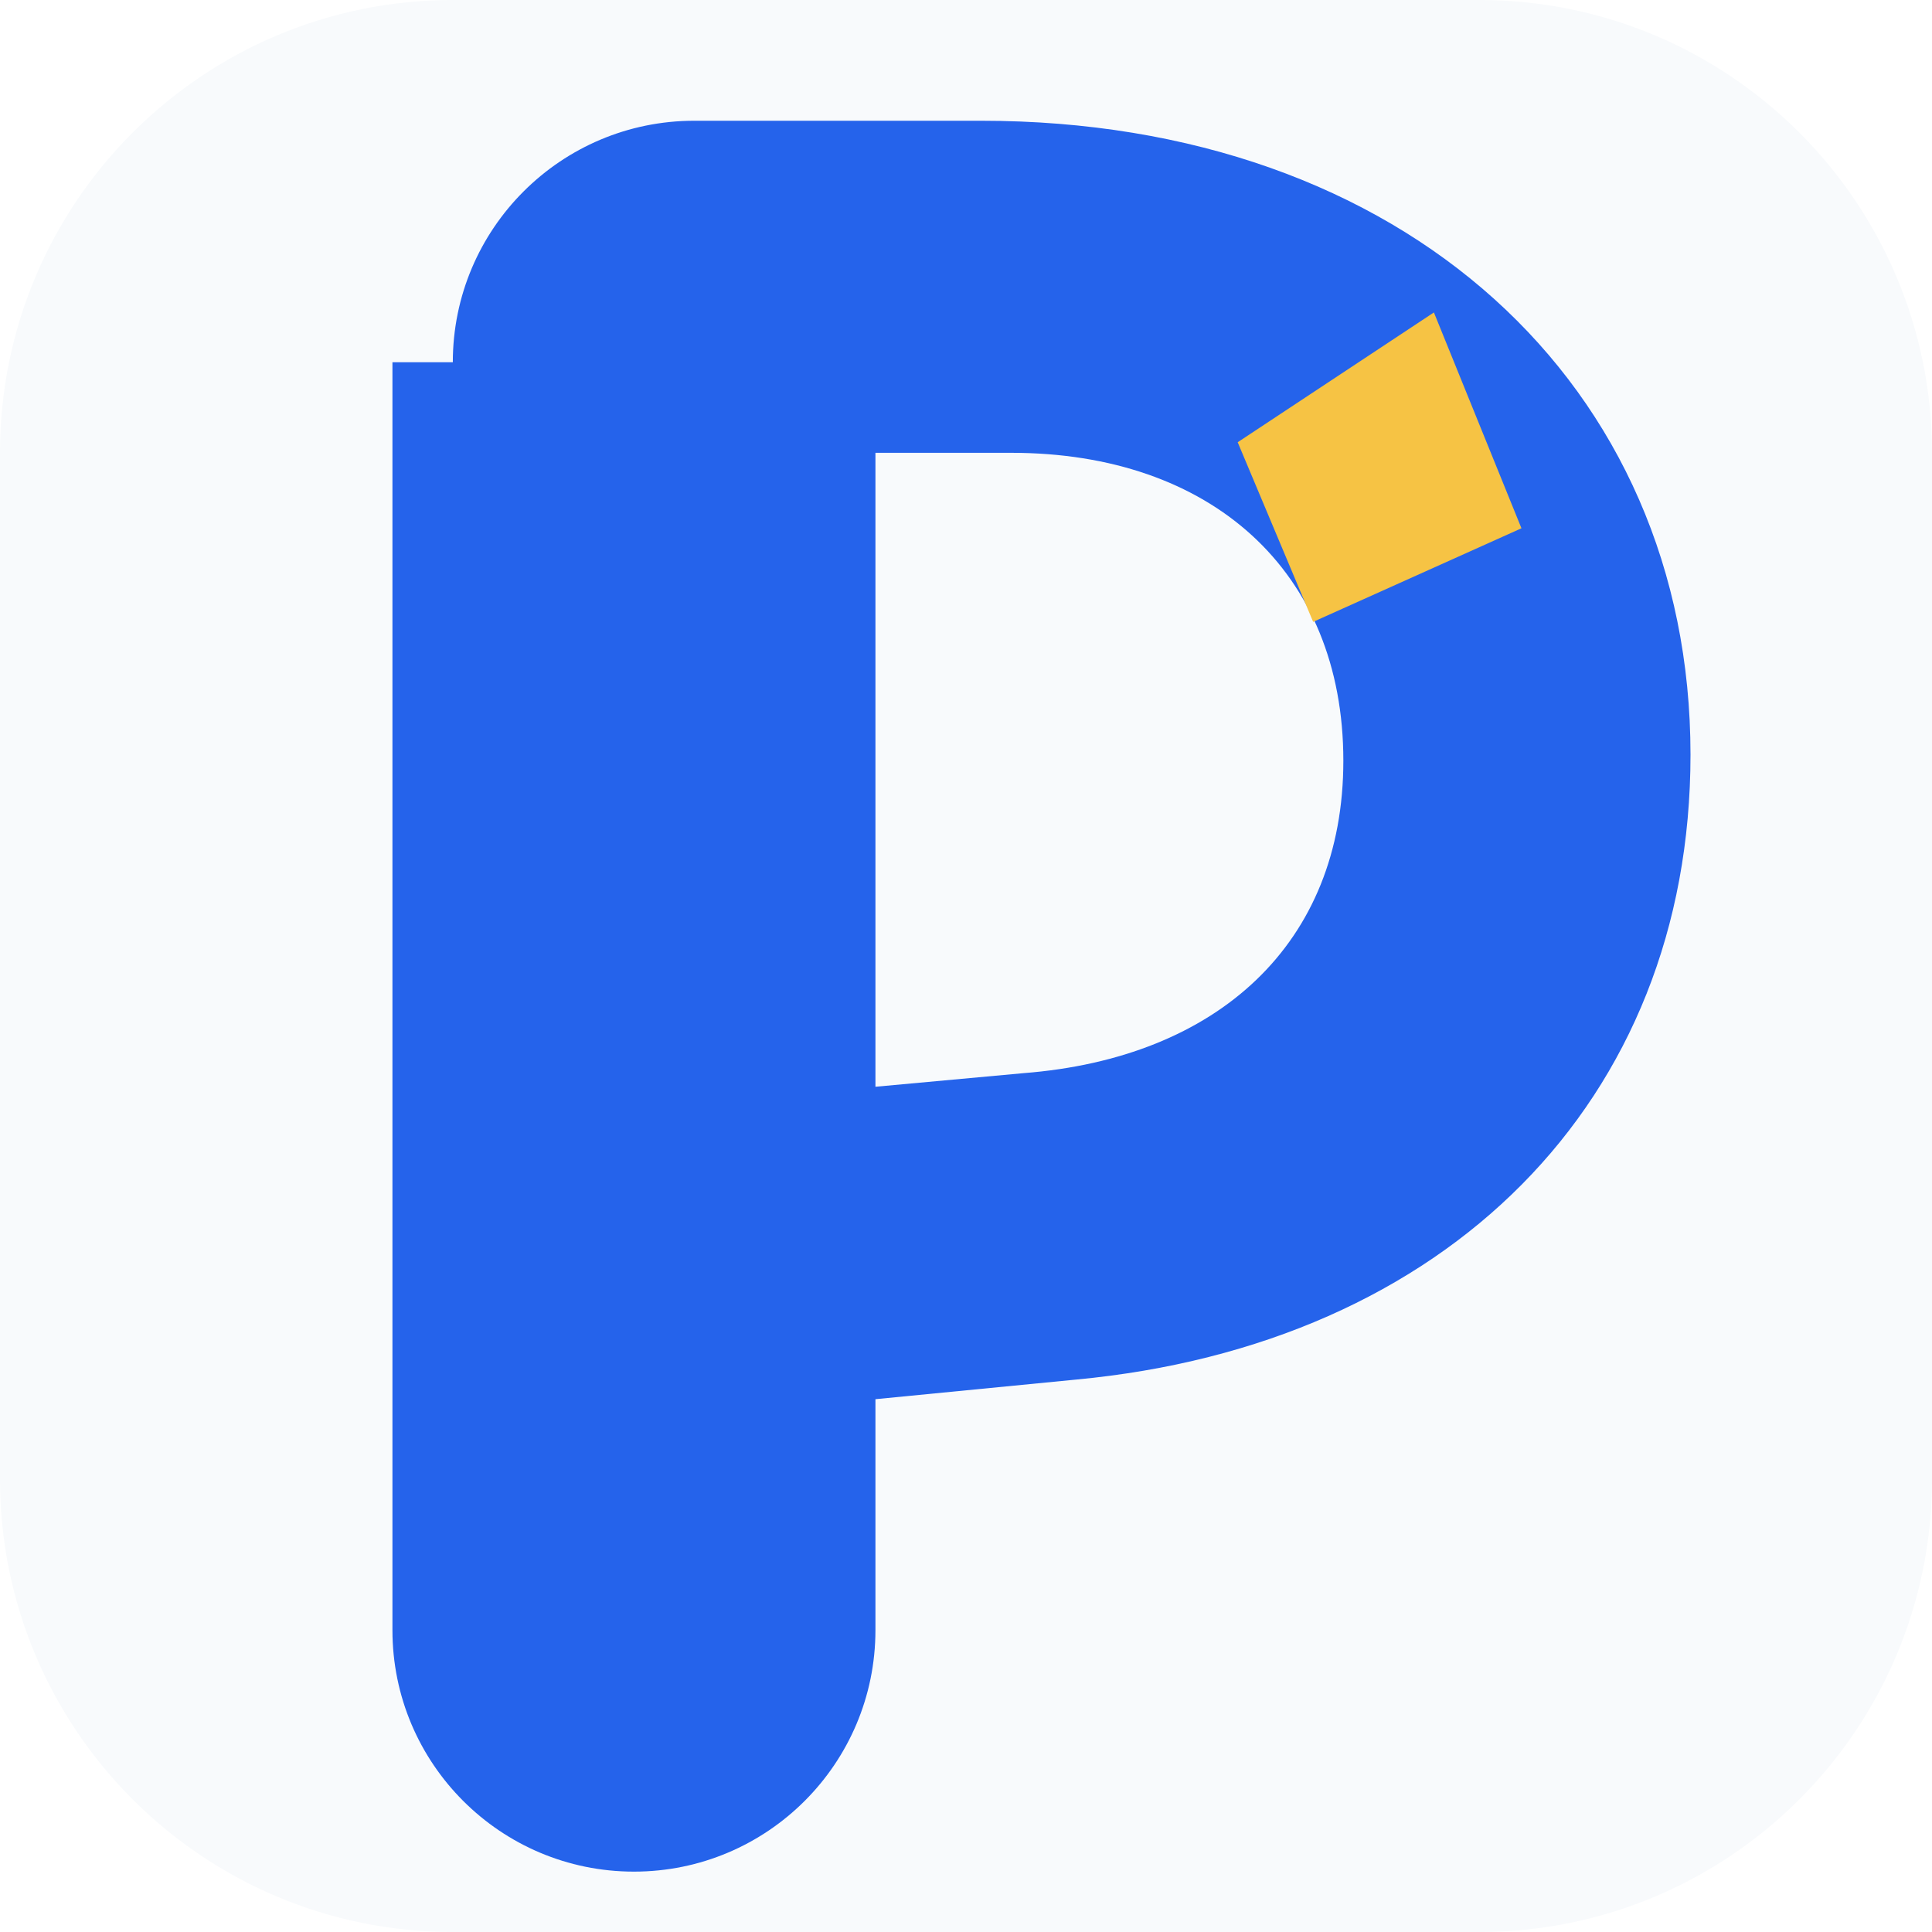
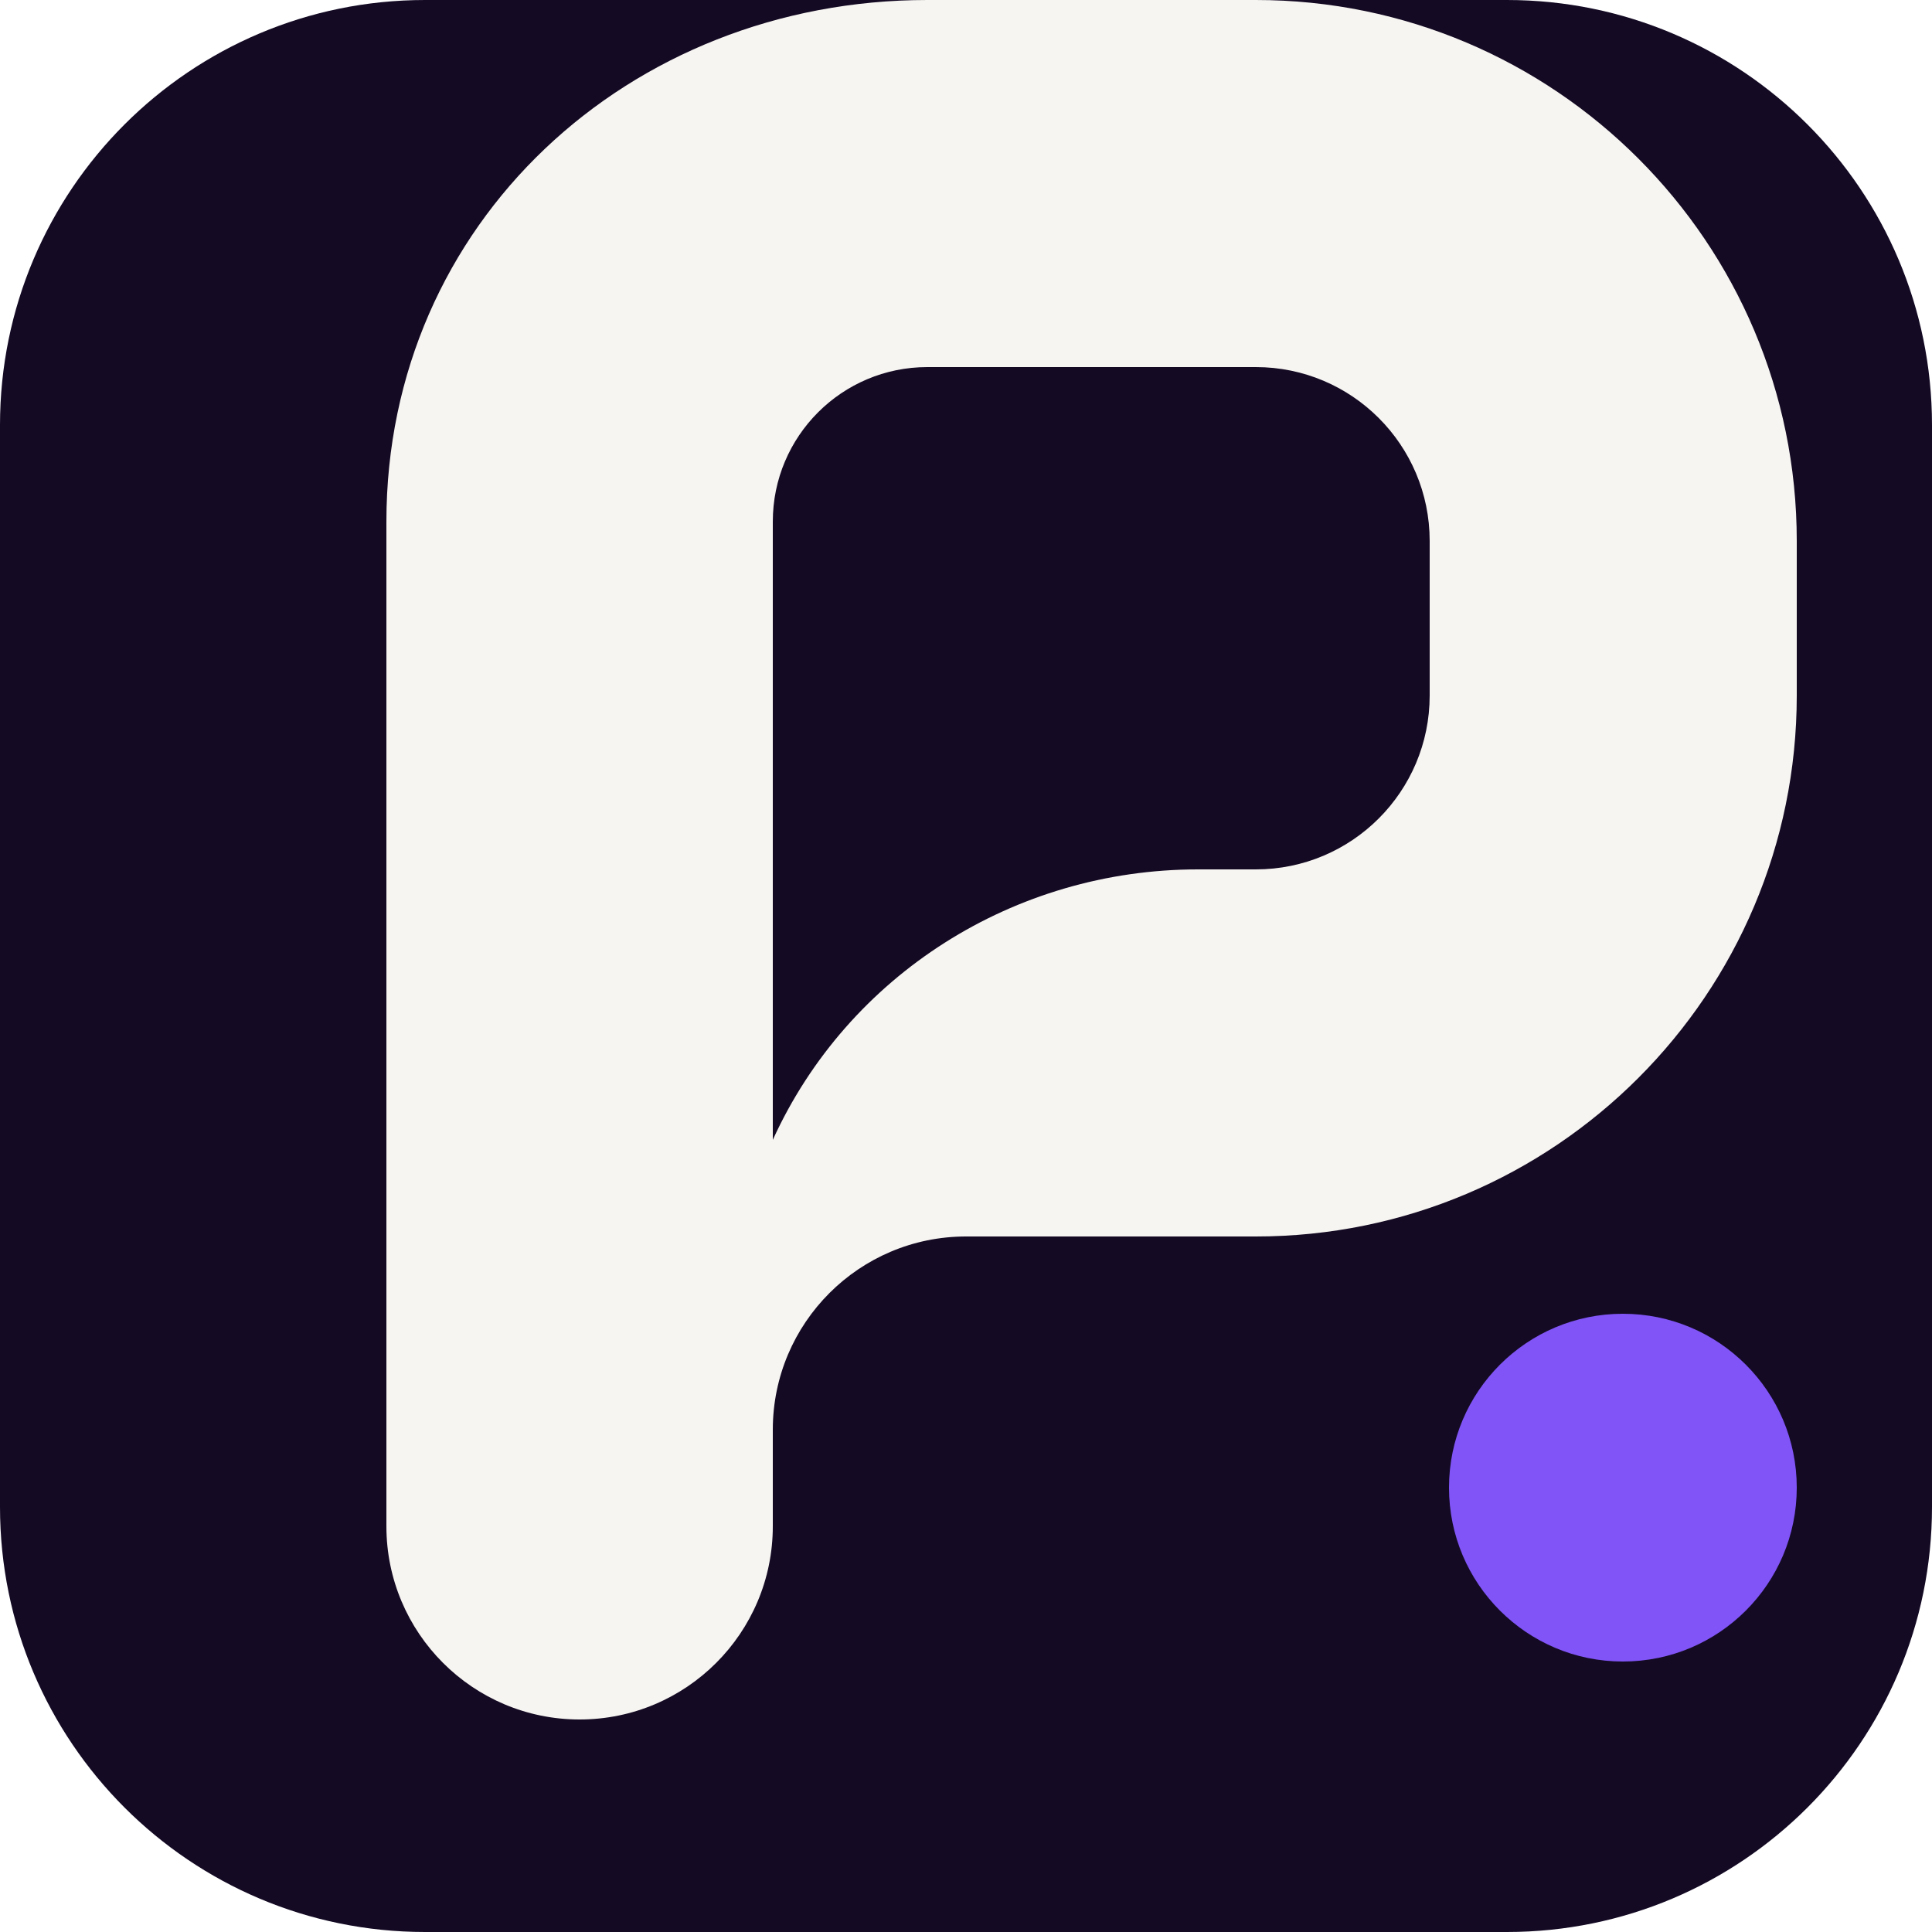
- <svg xmlns="http://www.w3.org/2000/svg" viewBox="0 0 128 128" fill="none">
-   <rect width="128" height="128" rx="30" fill="#F8FAFC" />
-   <path d="M30 24c0-8.837 7.163-16 16-16h19c28 0 47 17.5 47 42 0 23-16.2 39.1-40.7 41.4L58 92.7V108c0 8.837-7.163 16-16 16s-16-7.163-16-16V24Z" fill="#2563EB" />
-   <path d="M58 30h9c13.2 0 22 7.8 22 20.4 0 12.1-8.3 19.7-21.2 20.7L58 72V30Z" fill="#F8FAFC" />
-   <path d="M82 29.3 95 20.7l5.8 14.3-13.8 6.2L82 29.3Z" fill="#F6C344" />
+ <svg xmlns="http://www.w3.org/2000/svg" viewBox="0 0 100 100" fill="none">
+   <rect width="100" height="100" rx="22" fill="#140A24" />
+   <path fill="#F7F5F1" fill-rule="evenodd" d="M20 69V27C20 11.54 32.54 0 48 0H65C80.46 0 93 12.54 93 28V36C93 51.46 80.46 64 65 64H50C44.48 64 40 68.48 40 74V79C40 84.52 35.52 89 30 89C24.48 89 20 84.52 20 79V69ZM40 27V59C43.89 50.46 52.5 45 62 45H65C69.97 45 74 40.97 74 36V28C74 23.03 69.97 19 65 19H48C43.58 19 40 22.58 40 27Z" />
+   <circle cx="84" cy="77" r="9" fill="#8054F6" />
</svg>
